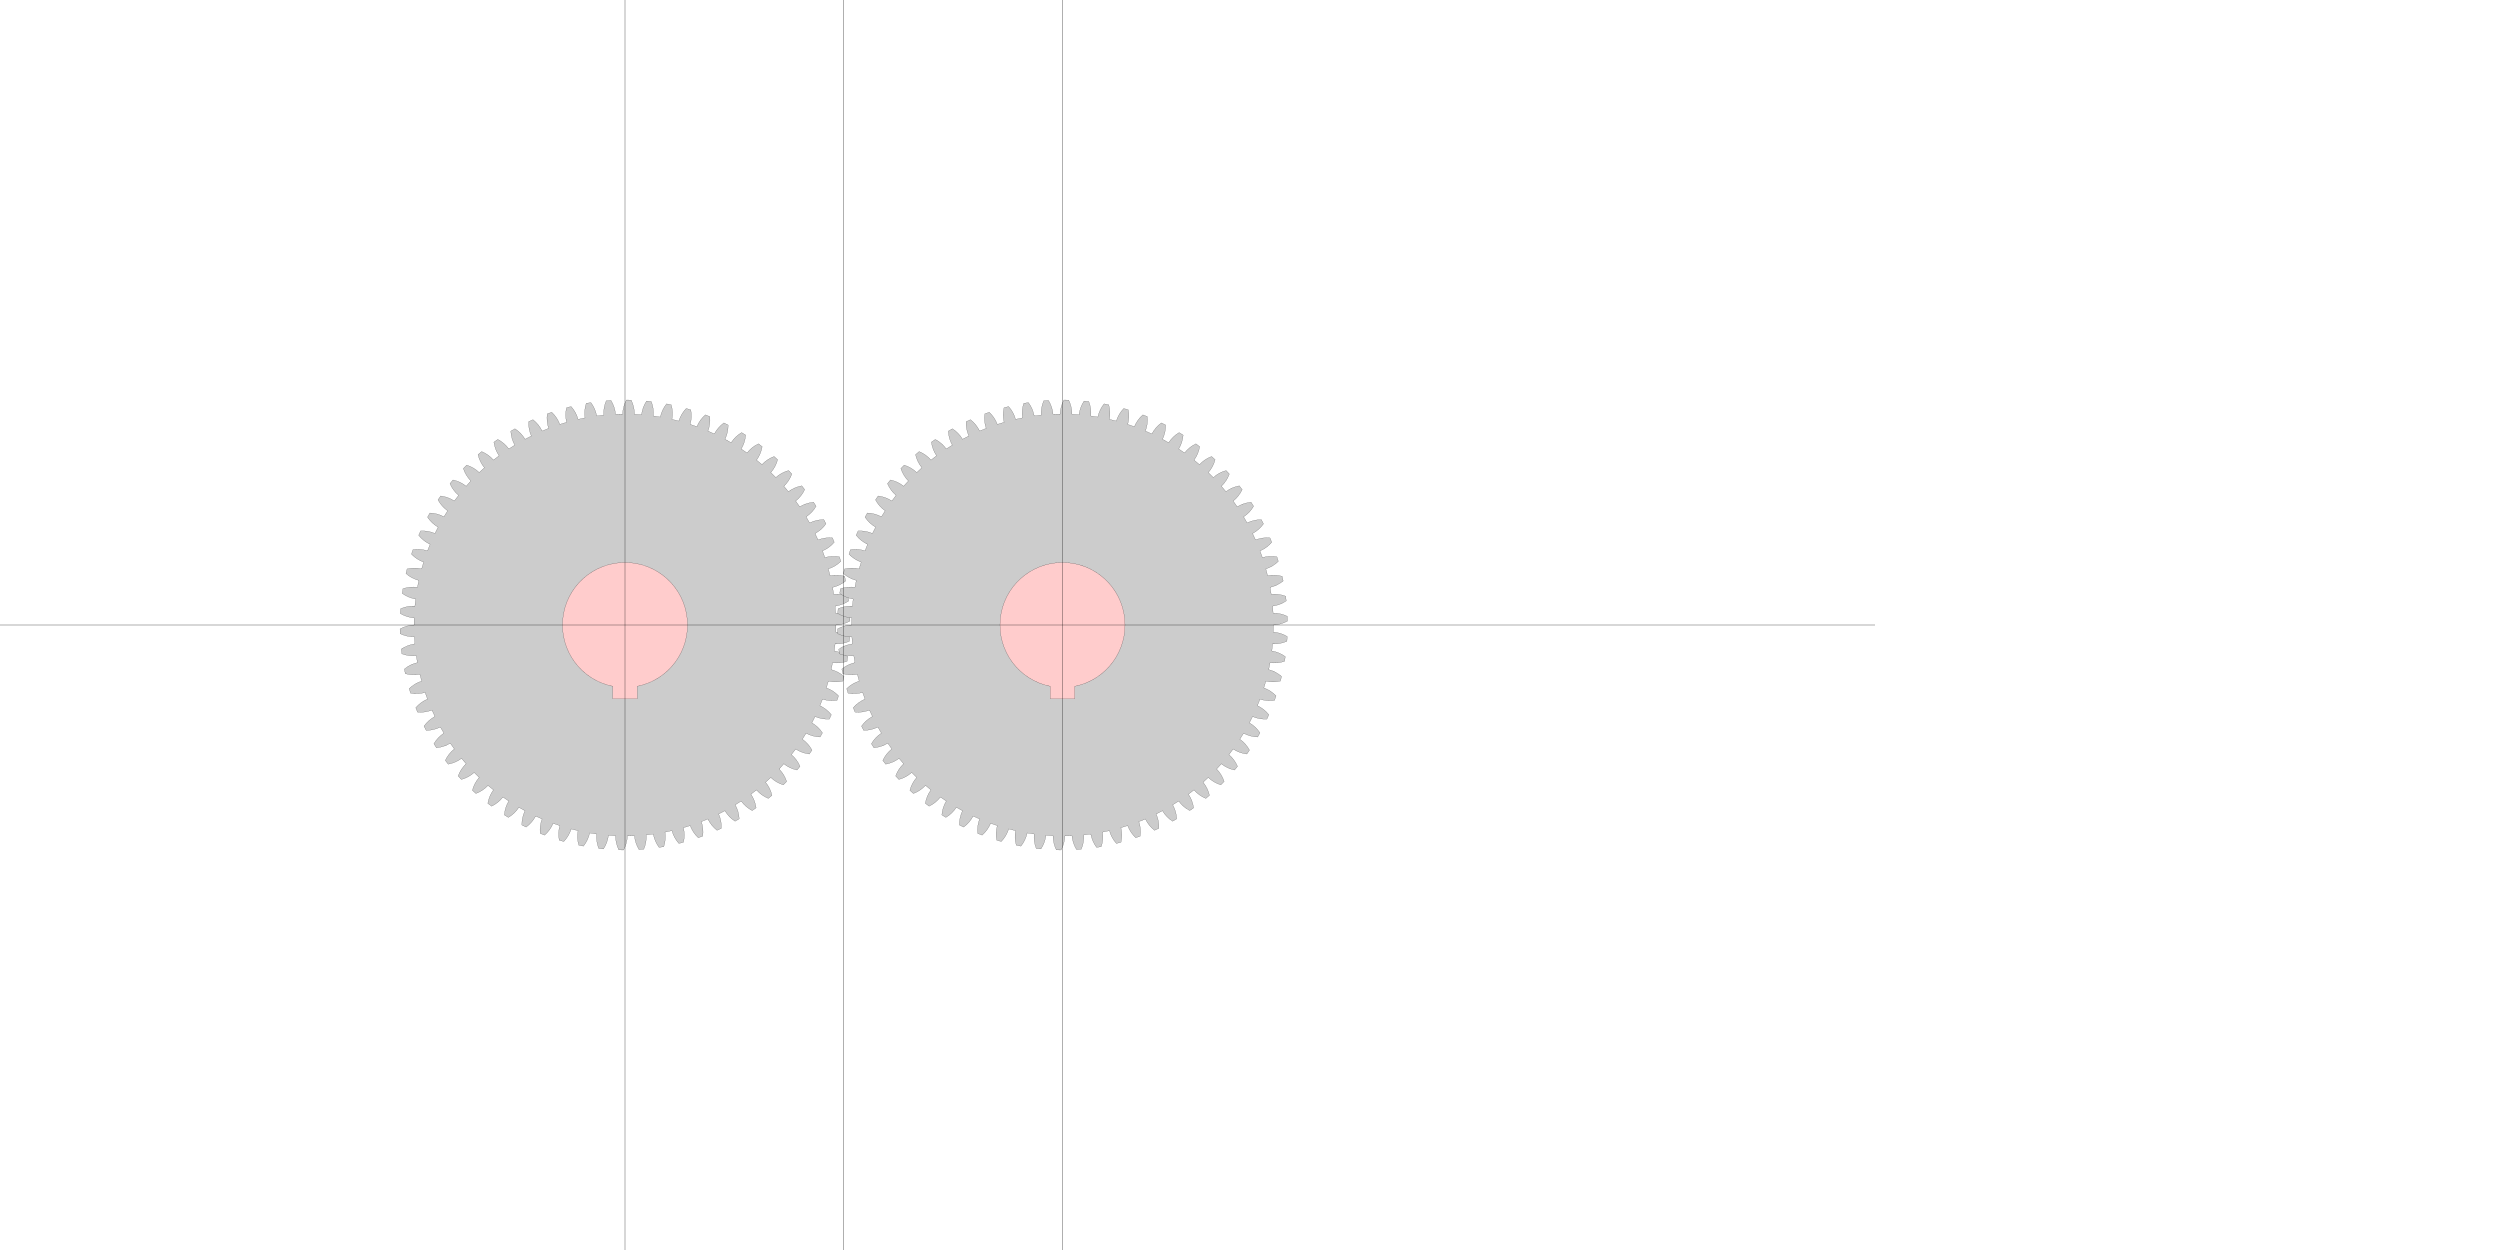
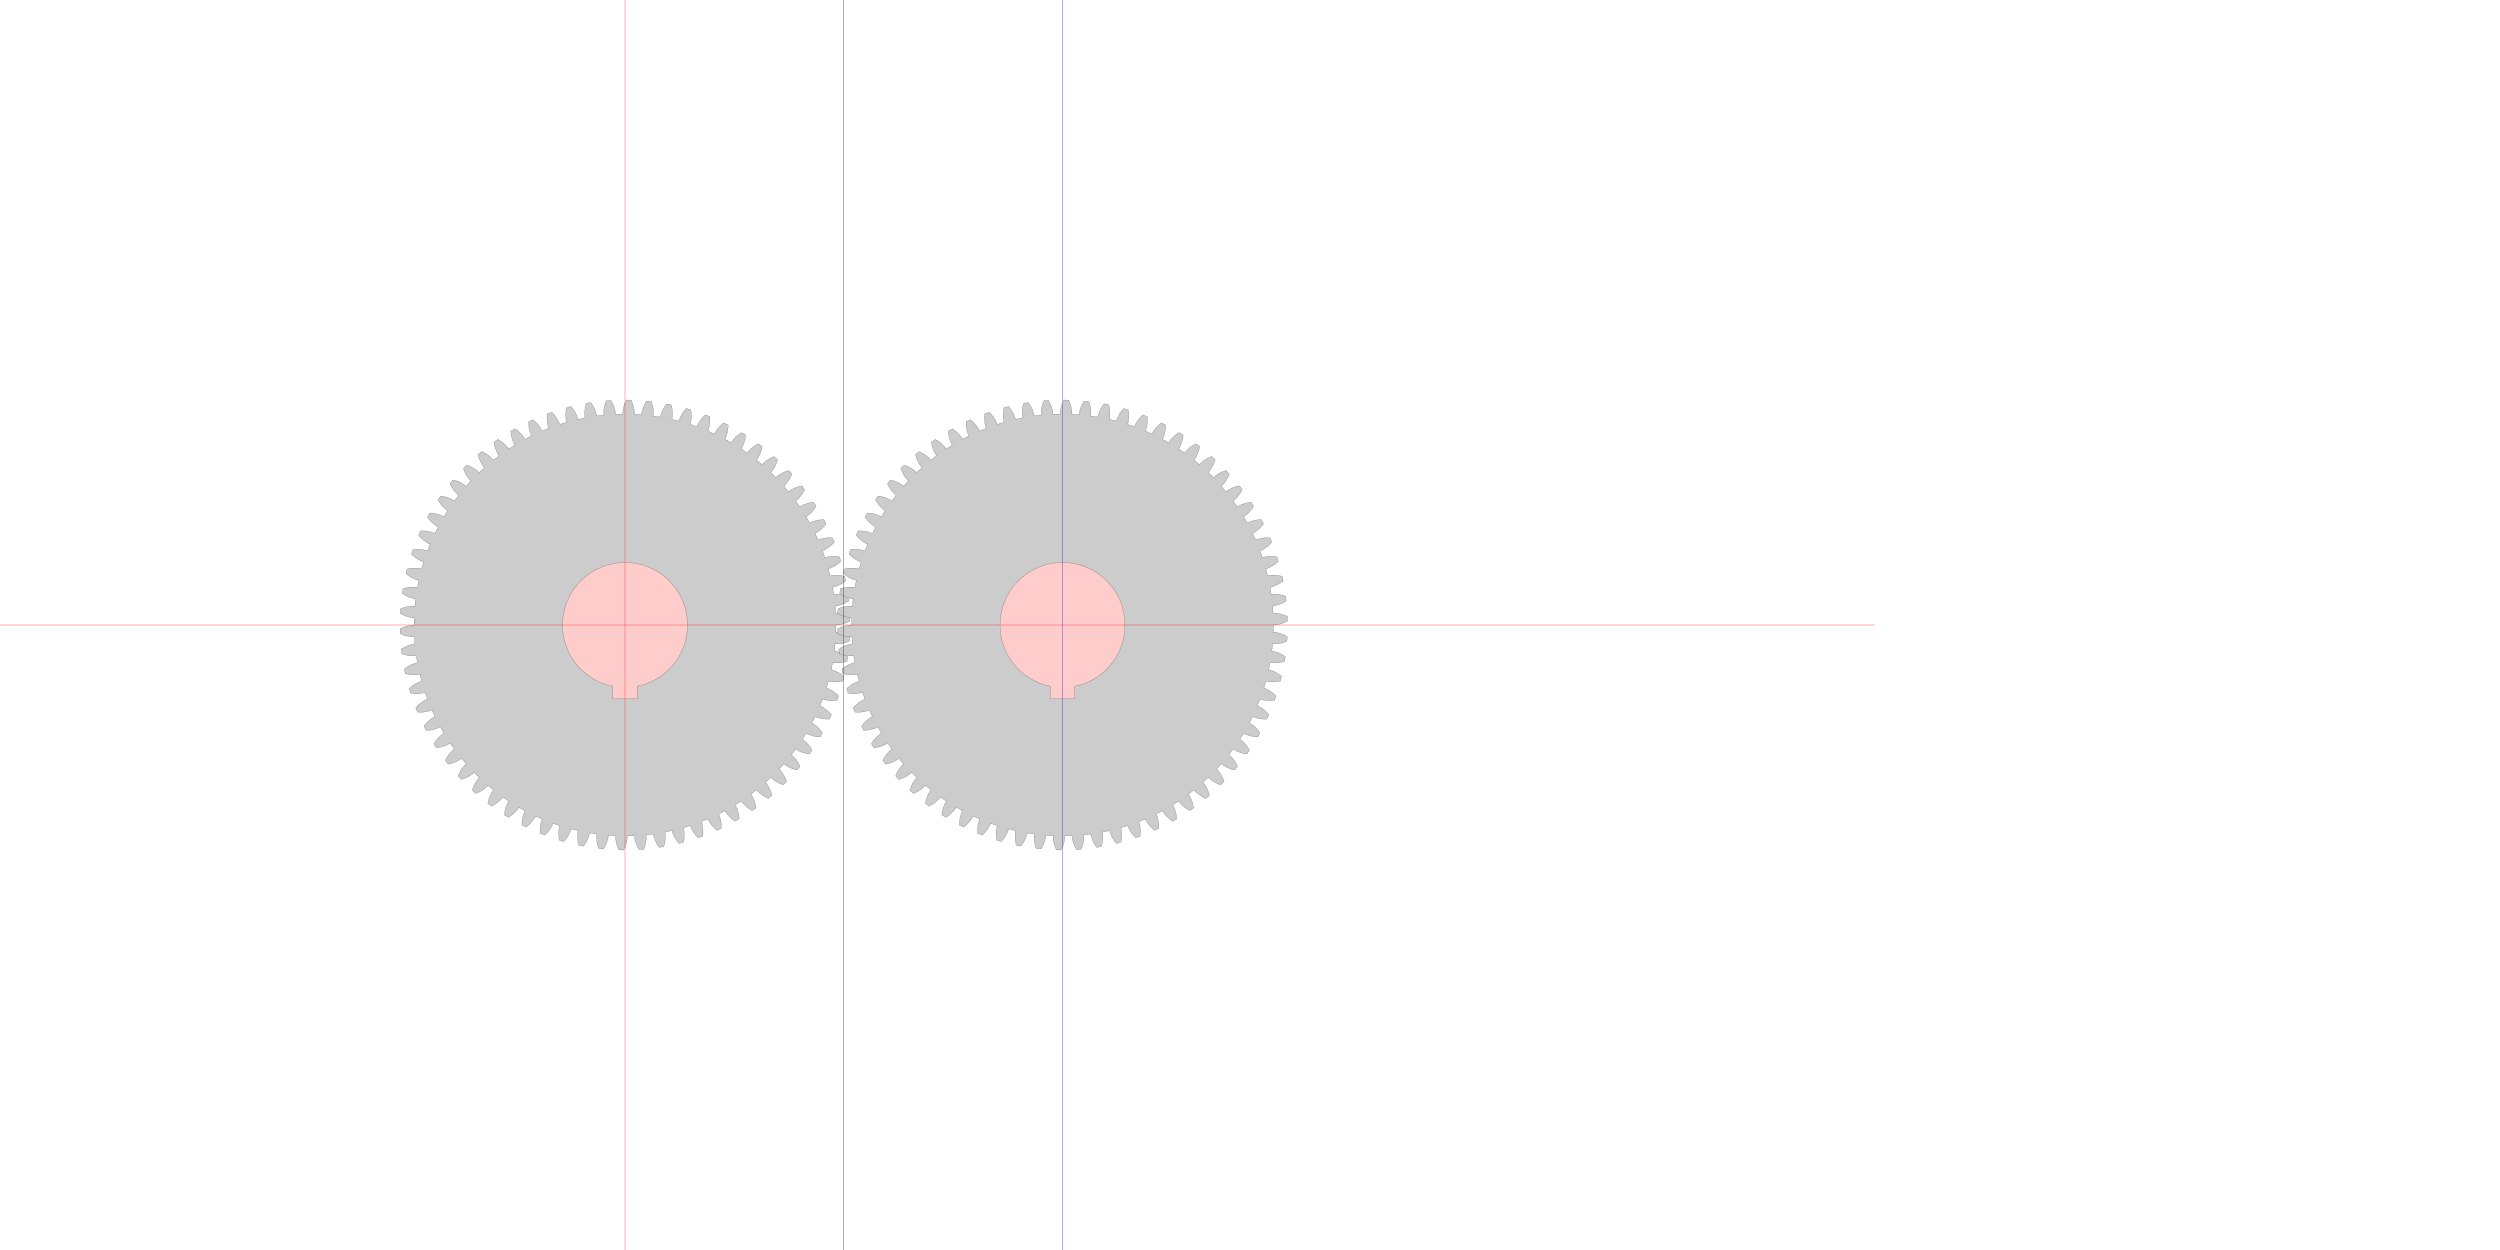
<svg xmlns="http://www.w3.org/2000/svg" width="400mm" height="200mm" viewBox="0 0 400 200" version="1.1" id="gear_hobbymat">
  <defs>
-     <path id="gear" style="fill:#cccccc;stroke:#000000;stroke-width:0.025" d="  M  33.75 0.0                 A 33.75 33.75 0 0 1 33.731 1.136           A 5.0 5.0 0 0 1 35.953 1.841           L 35.906 2.599            A 5.0 5.0 0 0 1 33.614 3.025                    A 33.75 33.75 0 0 1 33.493 4.155           A 5.0 5.0 0 0 1 35.643 5.057           L 35.529 5.807            A 5.0 5.0 0 0 1 33.208 6.026                    A 33.75 33.75 0 0 1 32.986 7.14           A 5.0 5.0 0 0 1 35.046 8.231           L 34.865 8.968            A 5.0 5.0 0 0 1 32.534 8.979                    A 33.75 33.75 0 0 1 32.213 10.069           A 5.0 5.0 0 0 1 34.167 11.34           L 33.921 12.057            A 5.0 5.0 0 0 1 31.598 11.859                    A 33.75 33.75 0 0 1 31.181 12.916           A 5.0 5.0 0 0 1 33.013 14.357           L 32.703 15.05            A 5.0 5.0 0 0 1 30.408 14.644                    A 33.75 33.75 0 0 1 29.898 15.659           A 5.0 5.0 0 0 1 31.594 17.258           L 31.223 17.921            A 5.0 5.0 0 0 1 28.973 17.31                    A 33.75 33.75 0 0 1 28.374 18.276           A 5.0 5.0 0 0 1 29.919 20.021           L 29.491 20.647            A 5.0 5.0 0 0 1 27.304 19.838                    A 33.75 33.75 0 0 1 26.621 20.745           A 5.0 5.0 0 0 1 28.004 22.622           L 27.521 23.208            A 5.0 5.0 0 0 1 25.416 22.205                    A 33.75 33.75 0 0 1 24.654 23.048           A 5.0 5.0 0 0 1 25.864 25.041           L 25.33 25.581            A 5.0 5.0 0 0 1 23.323 24.394                    A 33.75 33.75 0 0 1 22.489 25.165           A 5.0 5.0 0 0 1 23.515 27.259           L 22.935 27.749            A 5.0 5.0 0 0 1 21.043 26.387                    A 33.75 33.75 0 0 1 20.143 27.08           A 5.0 5.0 0 0 1 20.977 29.257           L 20.355 29.693            A 5.0 5.0 0 0 1 18.593 28.167                    A 33.75 33.75 0 0 1 17.634 28.777           A 5.0 5.0 0 0 1 18.27 31.02           L 17.612 31.398            A 5.0 5.0 0 0 1 15.993 29.72                    A 33.75 33.75 0 0 1 14.984 30.241           A 5.0 5.0 0 0 1 15.416 32.532           L 14.726 32.85            A 5.0 5.0 0 0 1 13.265 31.034                    A 33.75 33.75 0 0 1 12.213 31.463           A 5.0 5.0 0 0 1 12.437 33.783           L 11.722 34.038            A 5.0 5.0 0 0 1 10.429 32.098                    A 33.75 33.75 0 0 1 9.343 32.431           A 5.0 5.0 0 0 1 9.359 34.762           L 8.624 34.952            A 5.0 5.0 0 0 1 7.51 32.904                    A 33.75 33.75 0 0 1 6.398 33.138           A 5.0 5.0 0 0 1 6.205 35.461           L 5.456 35.584            A 5.0 5.0 0 0 1 4.53 33.445                    A 33.75 33.75 0 0 1 3.402 33.578           A 5.0 5.0 0 0 1 3.002 35.875           L 2.244 35.93            A 5.0 5.0 0 0 1 1.514 33.716                    A 33.75 33.75 0 0 1 0.379 33.748           A 5.0 5.0 0 0 1 -0.226 35.999           L -0.985 35.987            A 5.0 5.0 0 0 1 -1.514 33.716                    A 33.75 33.75 0 0 1 -2.648 33.646           A 5.0 5.0 0 0 1 -3.452 35.834           L -4.207 35.753            A 5.0 5.0 0 0 1 -4.53 33.445                    A 33.75 33.75 0 0 1 -5.653 33.273           A 5.0 5.0 0 0 1 -6.651 35.38           L -7.395 35.232            A 5.0 5.0 0 0 1 -7.51 32.904                    A 33.75 33.75 0 0 1 -8.613 32.632           A 5.0 5.0 0 0 1 -9.795 34.642           L -10.524 34.428            A 5.0 5.0 0 0 1 -10.429 32.098                    A 33.75 33.75 0 0 1 -11.504 31.729           A 5.0 5.0 0 0 1 -12.861 33.624           L -13.567 33.346            A 5.0 5.0 0 0 1 -13.265 31.034                    A 33.75 33.75 0 0 1 -14.301 30.57           A 5.0 5.0 0 0 1 -15.823 32.336           L -16.502 31.995            A 5.0 5.0 0 0 1 -15.993 29.72                    A 33.75 33.75 0 0 1 -16.984 29.165           A 5.0 5.0 0 0 1 -18.658 30.787           L -19.303 30.387            A 5.0 5.0 0 0 1 -18.593 28.167                    A 33.75 33.75 0 0 1 -19.53 27.525           A 5.0 5.0 0 0 1 -21.343 28.991           L -21.949 28.535            A 5.0 5.0 0 0 1 -21.043 26.387                    A 33.75 33.75 0 0 1 -21.919 25.664           A 5.0 5.0 0 0 1 -23.856 26.961           L -24.419 26.452            A 5.0 5.0 0 0 1 -23.323 24.394                    A 33.75 33.75 0 0 1 -24.131 23.596           A 5.0 5.0 0 0 1 -26.177 24.714           L -26.692 24.157            A 5.0 5.0 0 0 1 -25.416 22.205                    A 33.75 33.75 0 0 1 -26.149 21.338           A 5.0 5.0 0 0 1 -28.287 22.268           L -28.75 21.667            A 5.0 5.0 0 0 1 -27.304 19.838                    A 33.75 33.75 0 0 1 -27.956 18.908           A 5.0 5.0 0 0 1 -30.169 19.643           L -30.576 19.003            A 5.0 5.0 0 0 1 -28.973 17.31                    A 33.75 33.75 0 0 1 -29.539 16.326           A 5.0 5.0 0 0 1 -31.808 16.86           L -32.156 16.185            A 5.0 5.0 0 0 1 -30.408 14.644                    A 33.75 33.75 0 0 1 -30.883 13.612           A 5.0 5.0 0 0 1 -33.191 13.94           L -33.478 13.238            A 5.0 5.0 0 0 1 -31.598 11.859                    A 33.75 33.75 0 0 1 -31.979 10.789           A 5.0 5.0 0 0 1 -34.307 10.909           L -34.53 10.183            A 5.0 5.0 0 0 1 -32.534 8.979                    A 33.75 33.75 0 0 1 -32.817 7.879           A 5.0 5.0 0 0 1 -35.147 7.79           L -35.304 7.047            A 5.0 5.0 0 0 1 -33.208 6.026                    A 33.75 33.75 0 0 1 -33.392 4.905           A 5.0 5.0 0 0 1 -35.704 4.608           L -35.793 3.854            A 5.0 5.0 0 0 1 -33.614 3.025                    A 33.75 33.75 0 0 1 -33.697 1.892           A 5.0 5.0 0 0 1 -35.973 1.389           L -35.994 0.63            A 5.0 5.0 0 0 1 -33.75 1.3426759704060487e-14                    A 33.75 33.75 0 0 1 -33.731 -1.136           A 5.0 5.0 0 0 1 -35.953 -1.841           L -35.906 -2.599            A 5.0 5.0 0 0 1 -33.614 -3.025                    A 33.75 33.75 0 0 1 -33.493 -4.155           A 5.0 5.0 0 0 1 -35.643 -5.057           L -35.529 -5.807            A 5.0 5.0 0 0 1 -33.208 -6.026                    A 33.75 33.75 0 0 1 -32.986 -7.14           A 5.0 5.0 0 0 1 -35.046 -8.231           L -34.865 -8.968            A 5.0 5.0 0 0 1 -32.534 -8.979                    A 33.75 33.75 0 0 1 -32.213 -10.069           A 5.0 5.0 0 0 1 -34.167 -11.34           L -33.921 -12.057            A 5.0 5.0 0 0 1 -31.598 -11.859                    A 33.75 33.75 0 0 1 -31.181 -12.916           A 5.0 5.0 0 0 1 -33.013 -14.357           L -32.703 -15.05            A 5.0 5.0 0 0 1 -30.408 -14.644                    A 33.75 33.75 0 0 1 -29.898 -15.659           A 5.0 5.0 0 0 1 -31.594 -17.258           L -31.223 -17.921            A 5.0 5.0 0 0 1 -28.973 -17.31                    A 33.75 33.75 0 0 1 -28.374 -18.276           A 5.0 5.0 0 0 1 -29.919 -20.021           L -29.491 -20.647            A 5.0 5.0 0 0 1 -27.304 -19.838                    A 33.75 33.75 0 0 1 -26.621 -20.745           A 5.0 5.0 0 0 1 -28.004 -22.622           L -27.521 -23.208            A 5.0 5.0 0 0 1 -25.416 -22.205                    A 33.75 33.75 0 0 1 -24.654 -23.048           A 5.0 5.0 0 0 1 -25.864 -25.041           L -25.33 -25.581            A 5.0 5.0 0 0 1 -23.323 -24.394                    A 33.75 33.75 0 0 1 -22.489 -25.165           A 5.0 5.0 0 0 1 -23.515 -27.259           L -22.935 -27.749            A 5.0 5.0 0 0 1 -21.043 -26.387                    A 33.75 33.75 0 0 1 -20.143 -27.08           A 5.0 5.0 0 0 1 -20.977 -29.257           L -20.355 -29.693            A 5.0 5.0 0 0 1 -18.593 -28.167                    A 33.75 33.75 0 0 1 -17.634 -28.777           A 5.0 5.0 0 0 1 -18.27 -31.02           L -17.612 -31.398            A 5.0 5.0 0 0 1 -15.993 -29.72                    A 33.75 33.75 0 0 1 -14.984 -30.241           A 5.0 5.0 0 0 1 -15.416 -32.532           L -14.726 -32.85            A 5.0 5.0 0 0 1 -13.265 -31.034                    A 33.75 33.75 0 0 1 -12.213 -31.463           A 5.0 5.0 0 0 1 -12.437 -33.783           L -11.722 -34.038            A 5.0 5.0 0 0 1 -10.429 -32.098                    A 33.75 33.75 0 0 1 -9.343 -32.431           A 5.0 5.0 0 0 1 -9.359 -34.762           L -8.624 -34.952            A 5.0 5.0 0 0 1 -7.51 -32.904                    A 33.75 33.75 0 0 1 -6.398 -33.138           A 5.0 5.0 0 0 1 -6.205 -35.461           L -5.456 -35.584            A 5.0 5.0 0 0 1 -4.53 -33.445                    A 33.75 33.75 0 0 1 -3.402 -33.578           A 5.0 5.0 0 0 1 -3.002 -35.875           L -2.244 -35.93            A 5.0 5.0 0 0 1 -1.514 -33.716                    A 33.75 33.75 0 0 1 -0.379 -33.748           A 5.0 5.0 0 0 1 0.226 -35.999           L 0.985 -35.987            A 5.0 5.0 0 0 1 1.514 -33.716                    A 33.75 33.75 0 0 1 2.648 -33.646           A 5.0 5.0 0 0 1 3.452 -35.834           L 4.207 -35.753            A 5.0 5.0 0 0 1 4.53 -33.445                    A 33.75 33.75 0 0 1 5.653 -33.273           A 5.0 5.0 0 0 1 6.651 -35.38           L 7.395 -35.232            A 5.0 5.0 0 0 1 7.51 -32.904                    A 33.75 33.75 0 0 1 8.613 -32.632           A 5.0 5.0 0 0 1 9.795 -34.642           L 10.524 -34.428            A 5.0 5.0 0 0 1 10.429 -32.098                    A 33.75 33.75 0 0 1 11.504 -31.729           A 5.0 5.0 0 0 1 12.861 -33.624           L 13.567 -33.346            A 5.0 5.0 0 0 1 13.265 -31.034                    A 33.75 33.75 0 0 1 14.301 -30.57           A 5.0 5.0 0 0 1 15.823 -32.336           L 16.502 -31.995            A 5.0 5.0 0 0 1 15.993 -29.72                    A 33.75 33.75 0 0 1 16.984 -29.165           A 5.0 5.0 0 0 1 18.658 -30.787           L 19.303 -30.387            A 5.0 5.0 0 0 1 18.593 -28.167                    A 33.75 33.75 0 0 1 19.53 -27.525           A 5.0 5.0 0 0 1 21.343 -28.991           L 21.949 -28.535            A 5.0 5.0 0 0 1 21.043 -26.387                    A 33.75 33.75 0 0 1 21.919 -25.664           A 5.0 5.0 0 0 1 23.856 -26.961           L 24.419 -26.452            A 5.0 5.0 0 0 1 23.323 -24.394                    A 33.75 33.75 0 0 1 24.131 -23.596           A 5.0 5.0 0 0 1 26.177 -24.714           L 26.692 -24.157            A 5.0 5.0 0 0 1 25.416 -22.205                    A 33.75 33.75 0 0 1 26.149 -21.338           A 5.0 5.0 0 0 1 28.287 -22.268           L 28.75 -21.667            A 5.0 5.0 0 0 1 27.304 -19.838                    A 33.75 33.75 0 0 1 27.956 -18.908           A 5.0 5.0 0 0 1 30.169 -19.643           L 30.576 -19.003            A 5.0 5.0 0 0 1 28.973 -17.31                    A 33.75 33.75 0 0 1 29.539 -16.326           A 5.0 5.0 0 0 1 31.808 -16.86           L 32.156 -16.185            A 5.0 5.0 0 0 1 30.408 -14.644                    A 33.75 33.75 0 0 1 30.883 -13.612           A 5.0 5.0 0 0 1 33.191 -13.94           L 33.478 -13.238            A 5.0 5.0 0 0 1 31.598 -11.859                    A 33.75 33.75 0 0 1 31.979 -10.789           A 5.0 5.0 0 0 1 34.307 -10.909           L 34.53 -10.183            A 5.0 5.0 0 0 1 32.534 -8.979                    A 33.75 33.75 0 0 1 32.817 -7.879           A 5.0 5.0 0 0 1 35.147 -7.79           L 35.304 -7.047            A 5.0 5.0 0 0 1 33.208 -6.026                    A 33.75 33.75 0 0 1 33.392 -4.905           A 5.0 5.0 0 0 1 35.704 -4.608           L 35.793 -3.854            A 5.0 5.0 0 0 1 33.614 -3.025                    A 33.75 33.75 0 0 1 33.697 -1.892           A 5.0 5.0 0 0 1 35.973 -1.389           L 35.994 -0.63            A 5.0 5.0 0 0 1 33.75 -5.620504062164855e-15                   z" />
+     <path id="gear" style="fill:#cccccc;stroke:#000000;stroke-width:0.025" d="  M  33.75 0.0                 A 33.75 33.75 0 0 1 33.731 1.136           A 5.063 5.063 0 0 1 35.953 1.841           L 35.906 2.599            A 5.063 5.063 0 0 1 33.614 3.025                    A 33.75 33.75 0 0 1 33.493 4.155           A 5.063 5.063 0 0 1 35.643 5.057           L 35.529 5.807            A 5.063 5.063 0 0 1 33.208 6.026                    A 33.75 33.75 0 0 1 32.986 7.14           A 5.063 5.063 0 0 1 35.046 8.231           L 34.865 8.968            A 5.063 5.063 0 0 1 32.534 8.979                    A 33.75 33.75 0 0 1 32.213 10.069           A 5.063 5.063 0 0 1 34.167 11.34           L 33.921 12.057            A 5.063 5.063 0 0 1 31.598 11.859                    A 33.75 33.75 0 0 1 31.181 12.916           A 5.063 5.063 0 0 1 33.013 14.357           L 32.703 15.05            A 5.063 5.063 0 0 1 30.408 14.644                    A 33.75 33.75 0 0 1 29.898 15.659           A 5.063 5.063 0 0 1 31.594 17.258           L 31.223 17.921            A 5.063 5.063 0 0 1 28.973 17.31                    A 33.75 33.75 0 0 1 28.374 18.276           A 5.063 5.063 0 0 1 29.919 20.021           L 29.491 20.647            A 5.063 5.063 0 0 1 27.304 19.838                    A 33.75 33.75 0 0 1 26.621 20.745           A 5.063 5.063 0 0 1 28.004 22.622           L 27.521 23.208            A 5.063 5.063 0 0 1 25.416 22.205                    A 33.75 33.75 0 0 1 24.654 23.048           A 5.063 5.063 0 0 1 25.864 25.041           L 25.33 25.581            A 5.063 5.063 0 0 1 23.323 24.394                    A 33.75 33.75 0 0 1 22.489 25.165           A 5.063 5.063 0 0 1 23.515 27.259           L 22.935 27.749            A 5.063 5.063 0 0 1 21.043 26.387                    A 33.75 33.75 0 0 1 20.143 27.08           A 5.063 5.063 0 0 1 20.977 29.257           L 20.355 29.693            A 5.063 5.063 0 0 1 18.593 28.167                    A 33.75 33.75 0 0 1 17.634 28.777           A 5.063 5.063 0 0 1 18.27 31.02           L 17.612 31.398            A 5.063 5.063 0 0 1 15.993 29.72                    A 33.75 33.75 0 0 1 14.984 30.241           A 5.063 5.063 0 0 1 15.416 32.532           L 14.726 32.85            A 5.063 5.063 0 0 1 13.265 31.034                    A 33.75 33.75 0 0 1 12.213 31.463           A 5.063 5.063 0 0 1 12.437 33.783           L 11.722 34.038            A 5.063 5.063 0 0 1 10.429 32.098                    A 33.75 33.75 0 0 1 9.343 32.431           A 5.063 5.063 0 0 1 9.359 34.762           L 8.624 34.952            A 5.063 5.063 0 0 1 7.51 32.904                    A 33.75 33.75 0 0 1 6.398 33.138           A 5.063 5.063 0 0 1 6.205 35.461           L 5.456 35.584            A 5.063 5.063 0 0 1 4.53 33.445                    A 33.75 33.75 0 0 1 3.402 33.578           A 5.063 5.063 0 0 1 3.002 35.875           L 2.244 35.93            A 5.063 5.063 0 0 1 1.514 33.716                    A 33.75 33.75 0 0 1 0.379 33.748           A 5.063 5.063 0 0 1 -0.226 35.999           L -0.985 35.987            A 5.063 5.063 0 0 1 -1.514 33.716                    A 33.75 33.75 0 0 1 -2.648 33.646           A 5.063 5.063 0 0 1 -3.452 35.834           L -4.207 35.753            A 5.063 5.063 0 0 1 -4.53 33.445                    A 33.75 33.75 0 0 1 -5.653 33.273           A 5.063 5.063 0 0 1 -6.651 35.38           L -7.395 35.232            A 5.063 5.063 0 0 1 -7.51 32.904                    A 33.75 33.75 0 0 1 -8.613 32.632           A 5.063 5.063 0 0 1 -9.795 34.642           L -10.524 34.428            A 5.063 5.063 0 0 1 -10.429 32.098                    A 33.75 33.75 0 0 1 -11.504 31.729           A 5.063 5.063 0 0 1 -12.861 33.624           L -13.567 33.346            A 5.063 5.063 0 0 1 -13.265 31.034                    A 33.75 33.75 0 0 1 -14.301 30.57           A 5.063 5.063 0 0 1 -15.823 32.336           L -16.502 31.995            A 5.063 5.063 0 0 1 -15.993 29.72                    A 33.75 33.75 0 0 1 -16.984 29.165           A 5.063 5.063 0 0 1 -18.658 30.787           L -19.303 30.387            A 5.063 5.063 0 0 1 -18.593 28.167                    A 33.75 33.75 0 0 1 -19.53 27.525           A 5.063 5.063 0 0 1 -21.343 28.991           L -21.949 28.535            A 5.063 5.063 0 0 1 -21.043 26.387                    A 33.75 33.75 0 0 1 -21.919 25.664           A 5.063 5.063 0 0 1 -23.856 26.961           L -24.419 26.452            A 5.063 5.063 0 0 1 -23.323 24.394                    A 33.75 33.75 0 0 1 -24.131 23.596           A 5.063 5.063 0 0 1 -26.177 24.714           L -26.692 24.157            A 5.063 5.063 0 0 1 -25.416 22.205                    A 33.75 33.75 0 0 1 -26.149 21.338           A 5.063 5.063 0 0 1 -28.287 22.268           L -28.75 21.667            A 5.063 5.063 0 0 1 -27.304 19.838                    A 33.75 33.75 0 0 1 -27.956 18.908           A 5.063 5.063 0 0 1 -30.169 19.643           L -30.576 19.003            A 5.063 5.063 0 0 1 -28.973 17.31                    A 33.75 33.75 0 0 1 -29.539 16.326           A 5.063 5.063 0 0 1 -31.808 16.86           L -32.156 16.185            A 5.063 5.063 0 0 1 -30.408 14.644                    A 33.75 33.75 0 0 1 -30.883 13.612           A 5.063 5.063 0 0 1 -33.191 13.94           L -33.478 13.238            A 5.063 5.063 0 0 1 -31.598 11.859                    A 33.75 33.75 0 0 1 -31.979 10.789           A 5.063 5.063 0 0 1 -34.307 10.909           L -34.53 10.183            A 5.063 5.063 0 0 1 -32.534 8.979                    A 33.75 33.75 0 0 1 -32.817 7.879           A 5.063 5.063 0 0 1 -35.147 7.79           L -35.304 7.047            A 5.063 5.063 0 0 1 -33.208 6.026                    A 33.75 33.75 0 0 1 -33.392 4.905           A 5.063 5.063 0 0 1 -35.704 4.608           L -35.793 3.854            A 5.063 5.063 0 0 1 -33.614 3.025                    A 33.75 33.75 0 0 1 -33.697 1.892           A 5.063 5.063 0 0 1 -35.973 1.389           L -35.994 0.63            A 5.063 5.063 0 0 1 -33.75 1.3426759704060487e-14                    A 33.75 33.75 0 0 1 -33.731 -1.136           A 5.063 5.063 0 0 1 -35.953 -1.841           L -35.906 -2.599            A 5.063 5.063 0 0 1 -33.614 -3.025                    A 33.75 33.75 0 0 1 -33.493 -4.155           A 5.063 5.063 0 0 1 -35.643 -5.057           L -35.529 -5.807            A 5.063 5.063 0 0 1 -33.208 -6.026                    A 33.75 33.75 0 0 1 -32.986 -7.14           A 5.063 5.063 0 0 1 -35.046 -8.231           L -34.865 -8.968            A 5.063 5.063 0 0 1 -32.534 -8.979                    A 33.75 33.75 0 0 1 -32.213 -10.069           A 5.063 5.063 0 0 1 -34.167 -11.34           L -33.921 -12.057            A 5.063 5.063 0 0 1 -31.598 -11.859                    A 33.75 33.75 0 0 1 -31.181 -12.916           A 5.063 5.063 0 0 1 -33.013 -14.357           L -32.703 -15.05            A 5.063 5.063 0 0 1 -30.408 -14.644                    A 33.75 33.75 0 0 1 -29.898 -15.659           A 5.063 5.063 0 0 1 -31.594 -17.258           L -31.223 -17.921            A 5.063 5.063 0 0 1 -28.973 -17.31                    A 33.75 33.75 0 0 1 -28.374 -18.276           A 5.063 5.063 0 0 1 -29.919 -20.021           L -29.491 -20.647            A 5.063 5.063 0 0 1 -27.304 -19.838                    A 33.75 33.75 0 0 1 -26.621 -20.745           A 5.063 5.063 0 0 1 -28.004 -22.622           L -27.521 -23.208            A 5.063 5.063 0 0 1 -25.416 -22.205                    A 33.75 33.75 0 0 1 -24.654 -23.048           A 5.063 5.063 0 0 1 -25.864 -25.041           L -25.33 -25.581            A 5.063 5.063 0 0 1 -23.323 -24.394                    A 33.75 33.75 0 0 1 -22.489 -25.165           A 5.063 5.063 0 0 1 -23.515 -27.259           L -22.935 -27.749            A 5.063 5.063 0 0 1 -21.043 -26.387                    A 33.75 33.75 0 0 1 -20.143 -27.08           A 5.063 5.063 0 0 1 -20.977 -29.257           L -20.355 -29.693            A 5.063 5.063 0 0 1 -18.593 -28.167                    A 33.75 33.75 0 0 1 -17.634 -28.777           A 5.063 5.063 0 0 1 -18.27 -31.02           L -17.612 -31.398            A 5.063 5.063 0 0 1 -15.993 -29.72                    A 33.75 33.75 0 0 1 -14.984 -30.241           A 5.063 5.063 0 0 1 -15.416 -32.532           L -14.726 -32.85            A 5.063 5.063 0 0 1 -13.265 -31.034                    A 33.75 33.75 0 0 1 -12.213 -31.463           A 5.063 5.063 0 0 1 -12.437 -33.783           L -11.722 -34.038            A 5.063 5.063 0 0 1 -10.429 -32.098                    A 33.75 33.75 0 0 1 -9.343 -32.431           A 5.063 5.063 0 0 1 -9.359 -34.762           L -8.624 -34.952            A 5.063 5.063 0 0 1 -7.51 -32.904                    A 33.75 33.75 0 0 1 -6.398 -33.138           A 5.063 5.063 0 0 1 -6.205 -35.461           L -5.456 -35.584            A 5.063 5.063 0 0 1 -4.53 -33.445                    A 33.75 33.75 0 0 1 -3.402 -33.578           A 5.063 5.063 0 0 1 -3.002 -35.875           L -2.244 -35.93            A 5.063 5.063 0 0 1 -1.514 -33.716                    A 33.75 33.75 0 0 1 -0.379 -33.748           A 5.063 5.063 0 0 1 0.226 -35.999           L 0.985 -35.987            A 5.063 5.063 0 0 1 1.514 -33.716                    A 33.75 33.75 0 0 1 2.648 -33.646           A 5.063 5.063 0 0 1 3.452 -35.834           L 4.207 -35.753            A 5.063 5.063 0 0 1 4.53 -33.445                    A 33.75 33.75 0 0 1 5.653 -33.273           A 5.063 5.063 0 0 1 6.651 -35.38           L 7.395 -35.232            A 5.063 5.063 0 0 1 7.51 -32.904                    A 33.75 33.75 0 0 1 8.613 -32.632           A 5.063 5.063 0 0 1 9.795 -34.642           L 10.524 -34.428            A 5.063 5.063 0 0 1 10.429 -32.098                    A 33.75 33.75 0 0 1 11.504 -31.729           A 5.063 5.063 0 0 1 12.861 -33.624           L 13.567 -33.346            A 5.063 5.063 0 0 1 13.265 -31.034                    A 33.75 33.75 0 0 1 14.301 -30.57           A 5.063 5.063 0 0 1 15.823 -32.336           L 16.502 -31.995            A 5.063 5.063 0 0 1 15.993 -29.72                    A 33.75 33.75 0 0 1 16.984 -29.165           A 5.063 5.063 0 0 1 18.658 -30.787           L 19.303 -30.387            A 5.063 5.063 0 0 1 18.593 -28.167                    A 33.75 33.75 0 0 1 19.53 -27.525           A 5.063 5.063 0 0 1 21.343 -28.991           L 21.949 -28.535            A 5.063 5.063 0 0 1 21.043 -26.387                    A 33.75 33.75 0 0 1 21.919 -25.664           A 5.063 5.063 0 0 1 23.856 -26.961           L 24.419 -26.452            A 5.063 5.063 0 0 1 23.323 -24.394                    A 33.75 33.75 0 0 1 24.131 -23.596           A 5.063 5.063 0 0 1 26.177 -24.714           L 26.692 -24.157            A 5.063 5.063 0 0 1 25.416 -22.205                    A 33.75 33.75 0 0 1 26.149 -21.338           A 5.063 5.063 0 0 1 28.287 -22.268           L 28.75 -21.667            A 5.063 5.063 0 0 1 27.304 -19.838                    A 33.75 33.75 0 0 1 27.956 -18.908           A 5.063 5.063 0 0 1 30.169 -19.643           L 30.576 -19.003            A 5.063 5.063 0 0 1 28.973 -17.31                    A 33.75 33.75 0 0 1 29.539 -16.326           A 5.063 5.063 0 0 1 31.808 -16.86           L 32.156 -16.185            A 5.063 5.063 0 0 1 30.408 -14.644                    A 33.75 33.75 0 0 1 30.883 -13.612           A 5.063 5.063 0 0 1 33.191 -13.94           L 33.478 -13.238            A 5.063 5.063 0 0 1 31.598 -11.859                    A 33.75 33.75 0 0 1 31.979 -10.789           A 5.063 5.063 0 0 1 34.307 -10.909           L 34.53 -10.183            A 5.063 5.063 0 0 1 32.534 -8.979                    A 33.75 33.75 0 0 1 32.817 -7.879           A 5.063 5.063 0 0 1 35.147 -7.79           L 35.304 -7.047            A 5.063 5.063 0 0 1 33.208 -6.026                    A 33.75 33.75 0 0 1 33.392 -4.905           A 5.063 5.063 0 0 1 35.704 -4.608           L 35.793 -3.854            A 5.063 5.063 0 0 1 33.614 -3.025                    A 33.75 33.75 0 0 1 33.697 -1.892           A 5.063 5.063 0 0 1 35.973 -1.389           L 35.994 -0.63            A 5.063 5.063 0 0 1 33.75 -5.620504062164855e-15                   z" />
    <circle id="reinforcement" style="fill:#cccccc;stroke:#000000;stroke-width:0.025" cx="0" cy="0" r="15" />
    <path id="bearing" style="fill:#ffcccc;stroke:#000000;stroke-width:0.025" d="M 1.961 9.806 A 10 10 0 1 0 -1.961 9.806               L -1.961 11.806  1.961 11.806  1.961 9.806" />
  </defs>
  <g>
    <use href="#gear" id="gear_1" transform="translate(100,100) rotate(0)">
-       <animateTransform attributeType="xml" attributeName="transform" type="rotate" from="0 0 0" to="380 0 0" dur="30s" additive="sum" repeatCount="indefinite" />
+       <animateTransform attributeType="xml" attributeName="transform" type="rotate" from="0 0 0" to="360 0 0" dur="30s" additive="sum" repeatCount="indefinite" />
    </use>
    <use href="#bearing" id="bearing_1" transform="translate(100,100)">
-       <animateTransform attributeType="xml" attributeName="transform" type="rotate" from="0 0 0" to="380 0 0" dur="30s" additive="sum" repeatCount="indefinite" />
+       <animateTransform attributeType="xml" attributeName="transform" type="rotate" from="0 0 0" to="360 0 0" dur="30s" additive="sum" repeatCount="indefinite" />
    </use>
    <use href="#gear" id="gear_2" transform="translate(170,100) rotate(0)">
-       <animateTransform attributeType="xml" attributeName="transform" type="rotate" from="0.643 0 0" to="-379.357 0 0" dur="30s" additive="sum" repeatCount="indefinite" />
+       <animateTransform attributeType="xml" attributeName="transform" type="rotate" from="0.643 0 0" to="-359.357 0 0" dur="30s" additive="sum" repeatCount="indefinite" />
    </use>
    <use href="#bearing" id="bearing_2" transform="translate(170,100) rotate(0)">
-       <animateTransform attributeType="xml" attributeName="transform" type="rotate" from="0.643 0 0" to="-379.357 0 0" dur="30s" additive="sum" repeatCount="indefinite" />
+       <animateTransform attributeType="xml" attributeName="transform" type="rotate" from="0.643 0 0" to="-359.357 0 0" dur="30s" additive="sum" repeatCount="indefinite" />
    </use>
-     <path style="fill:#ffcccc;stroke:#000000;stroke-width:0.05" d="M 0 100 L 300 100" />
-     <path style="fill:#ffcccc;stroke:#000000;stroke-width:0.05" d="M 100 0 L 100 200" />
+     <path style="stroke:#ff0000;stroke-width:0.05" d="M 0 100 L 300 100" />
+     <path style="stroke:#ff0000;stroke-width:0.05" d="M 100 0 L 100 200" />
    <path style="fill:#ffcccc;stroke:#000000;stroke-width:0.05" d="M 135 0 L 135 300" />
-     <path style="fill:#ffcccc;stroke:#000000;stroke-width:0.05" d="M 170 0 L 170 300" />
+     <path style="stroke:#0000ff;stroke-width:0.05" d="M 170 0 L 170 300" />
  </g>
</svg>
